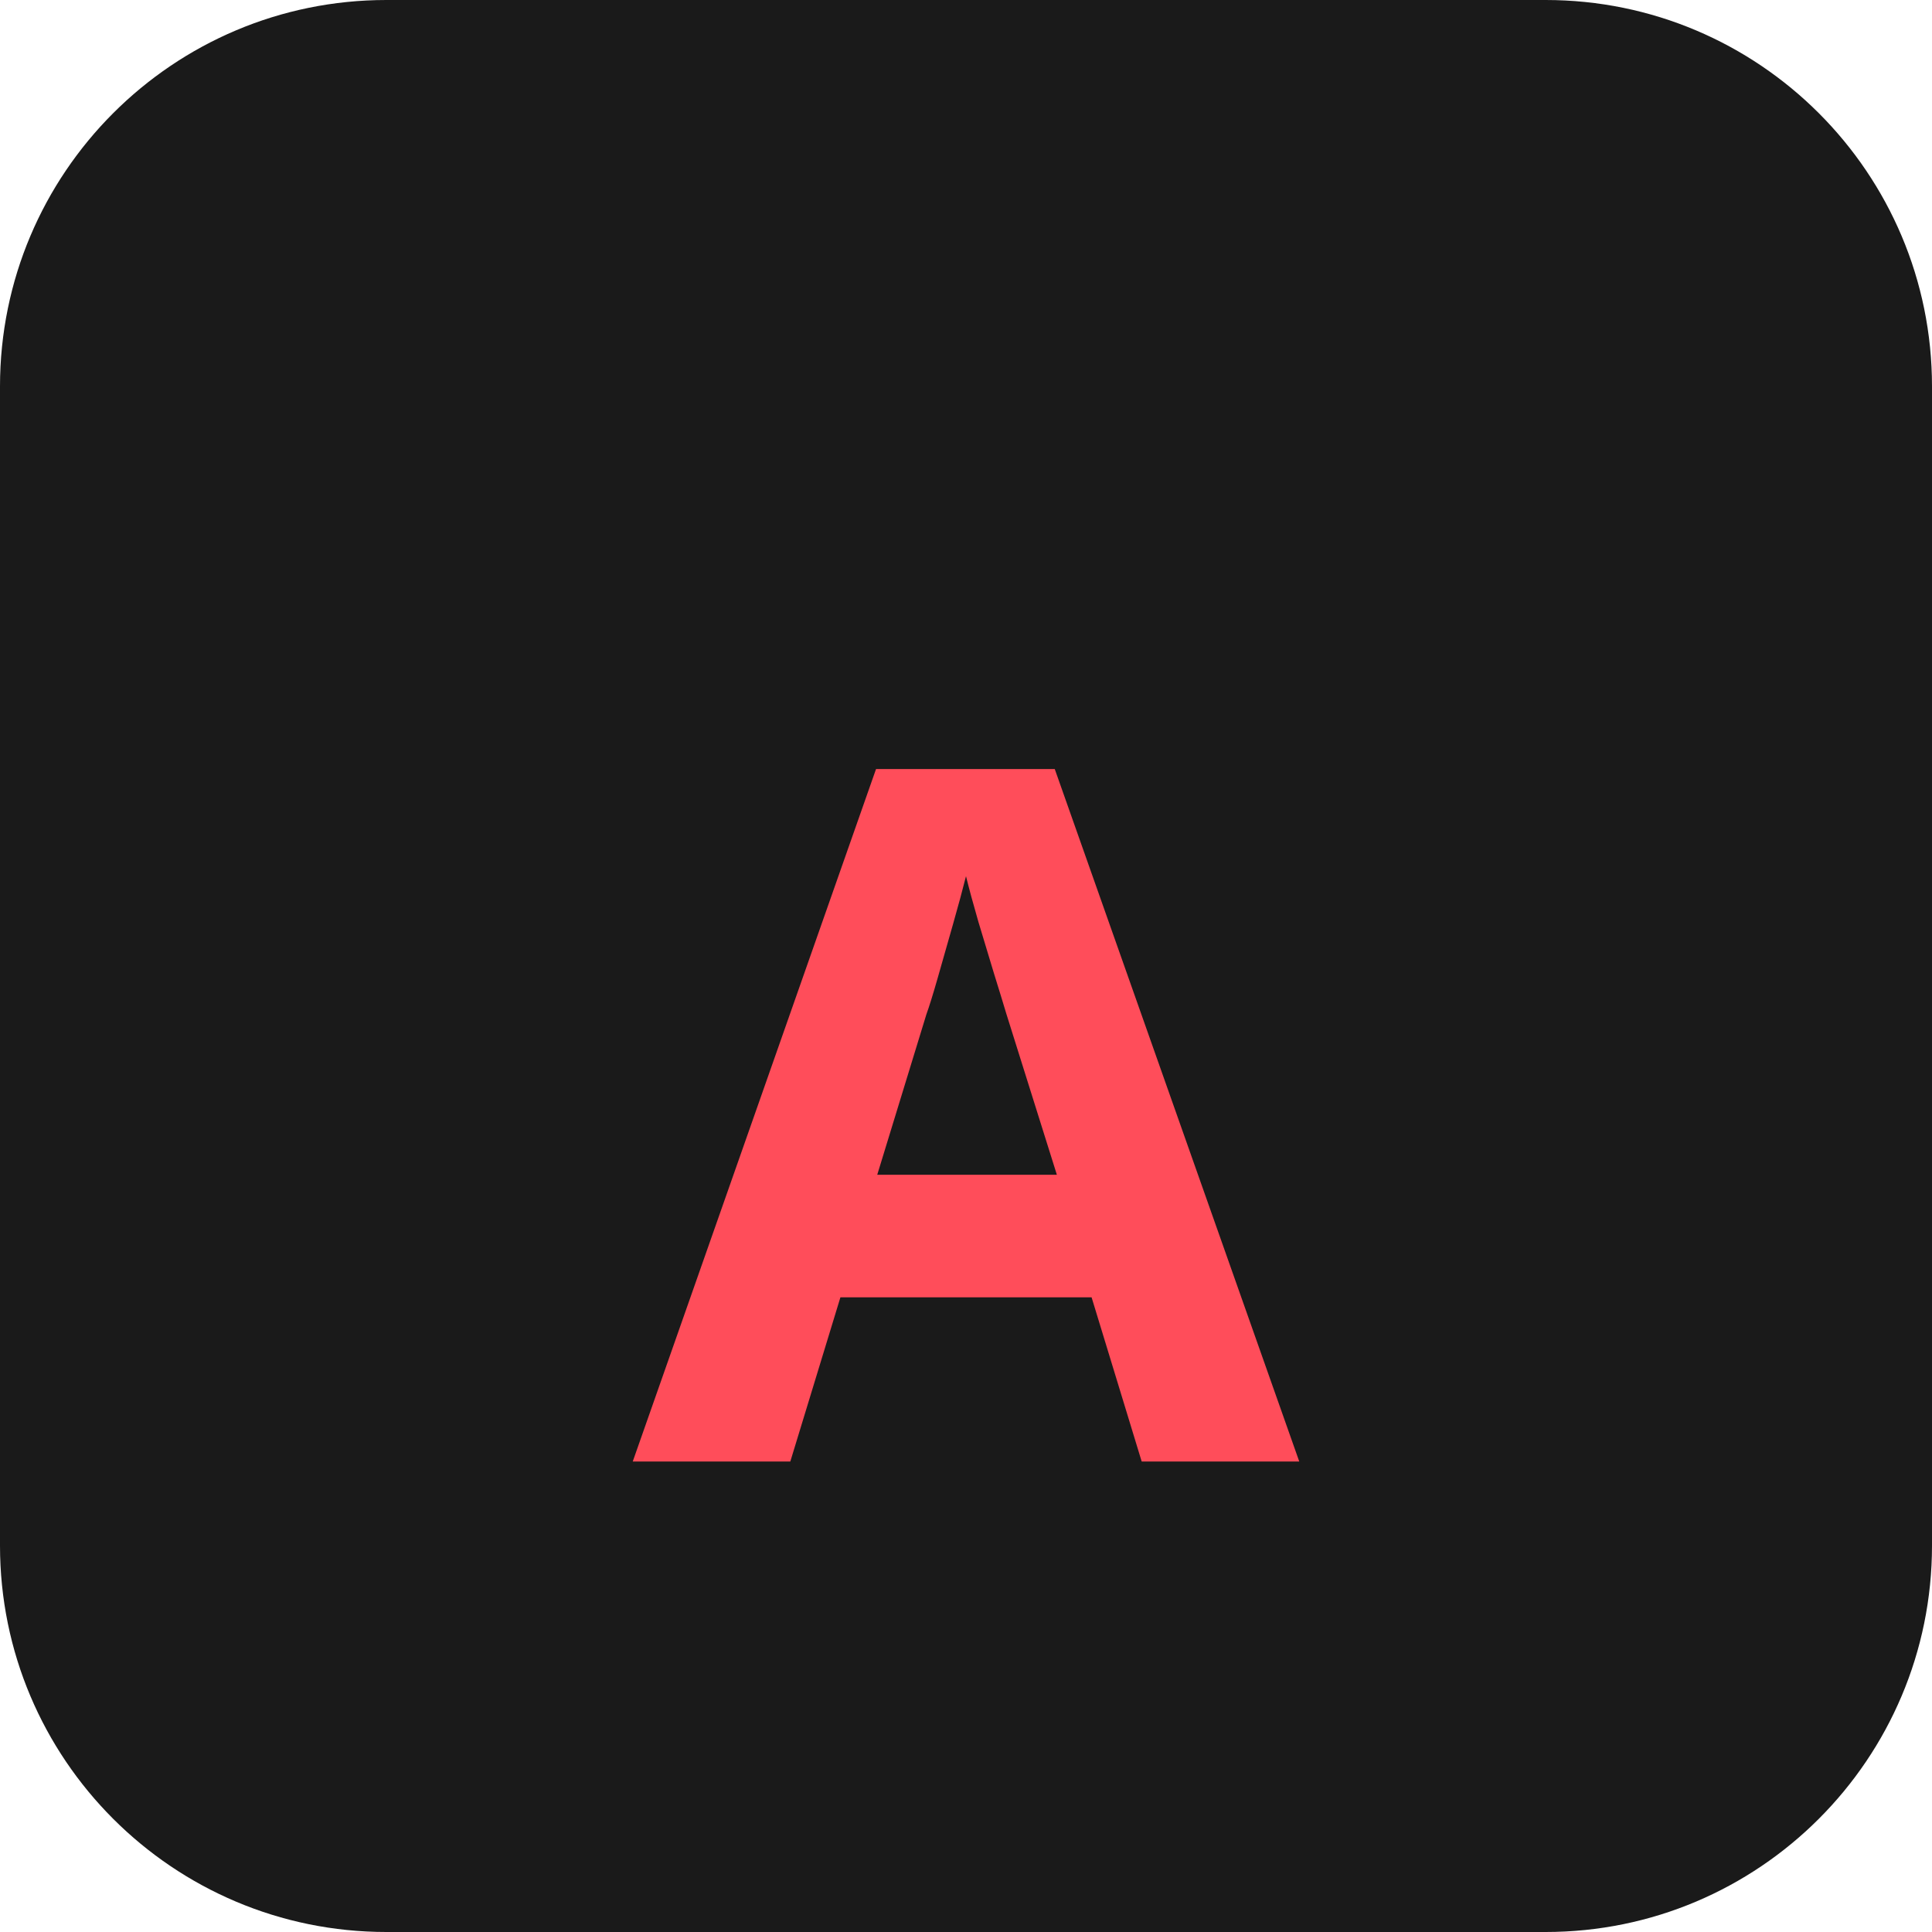
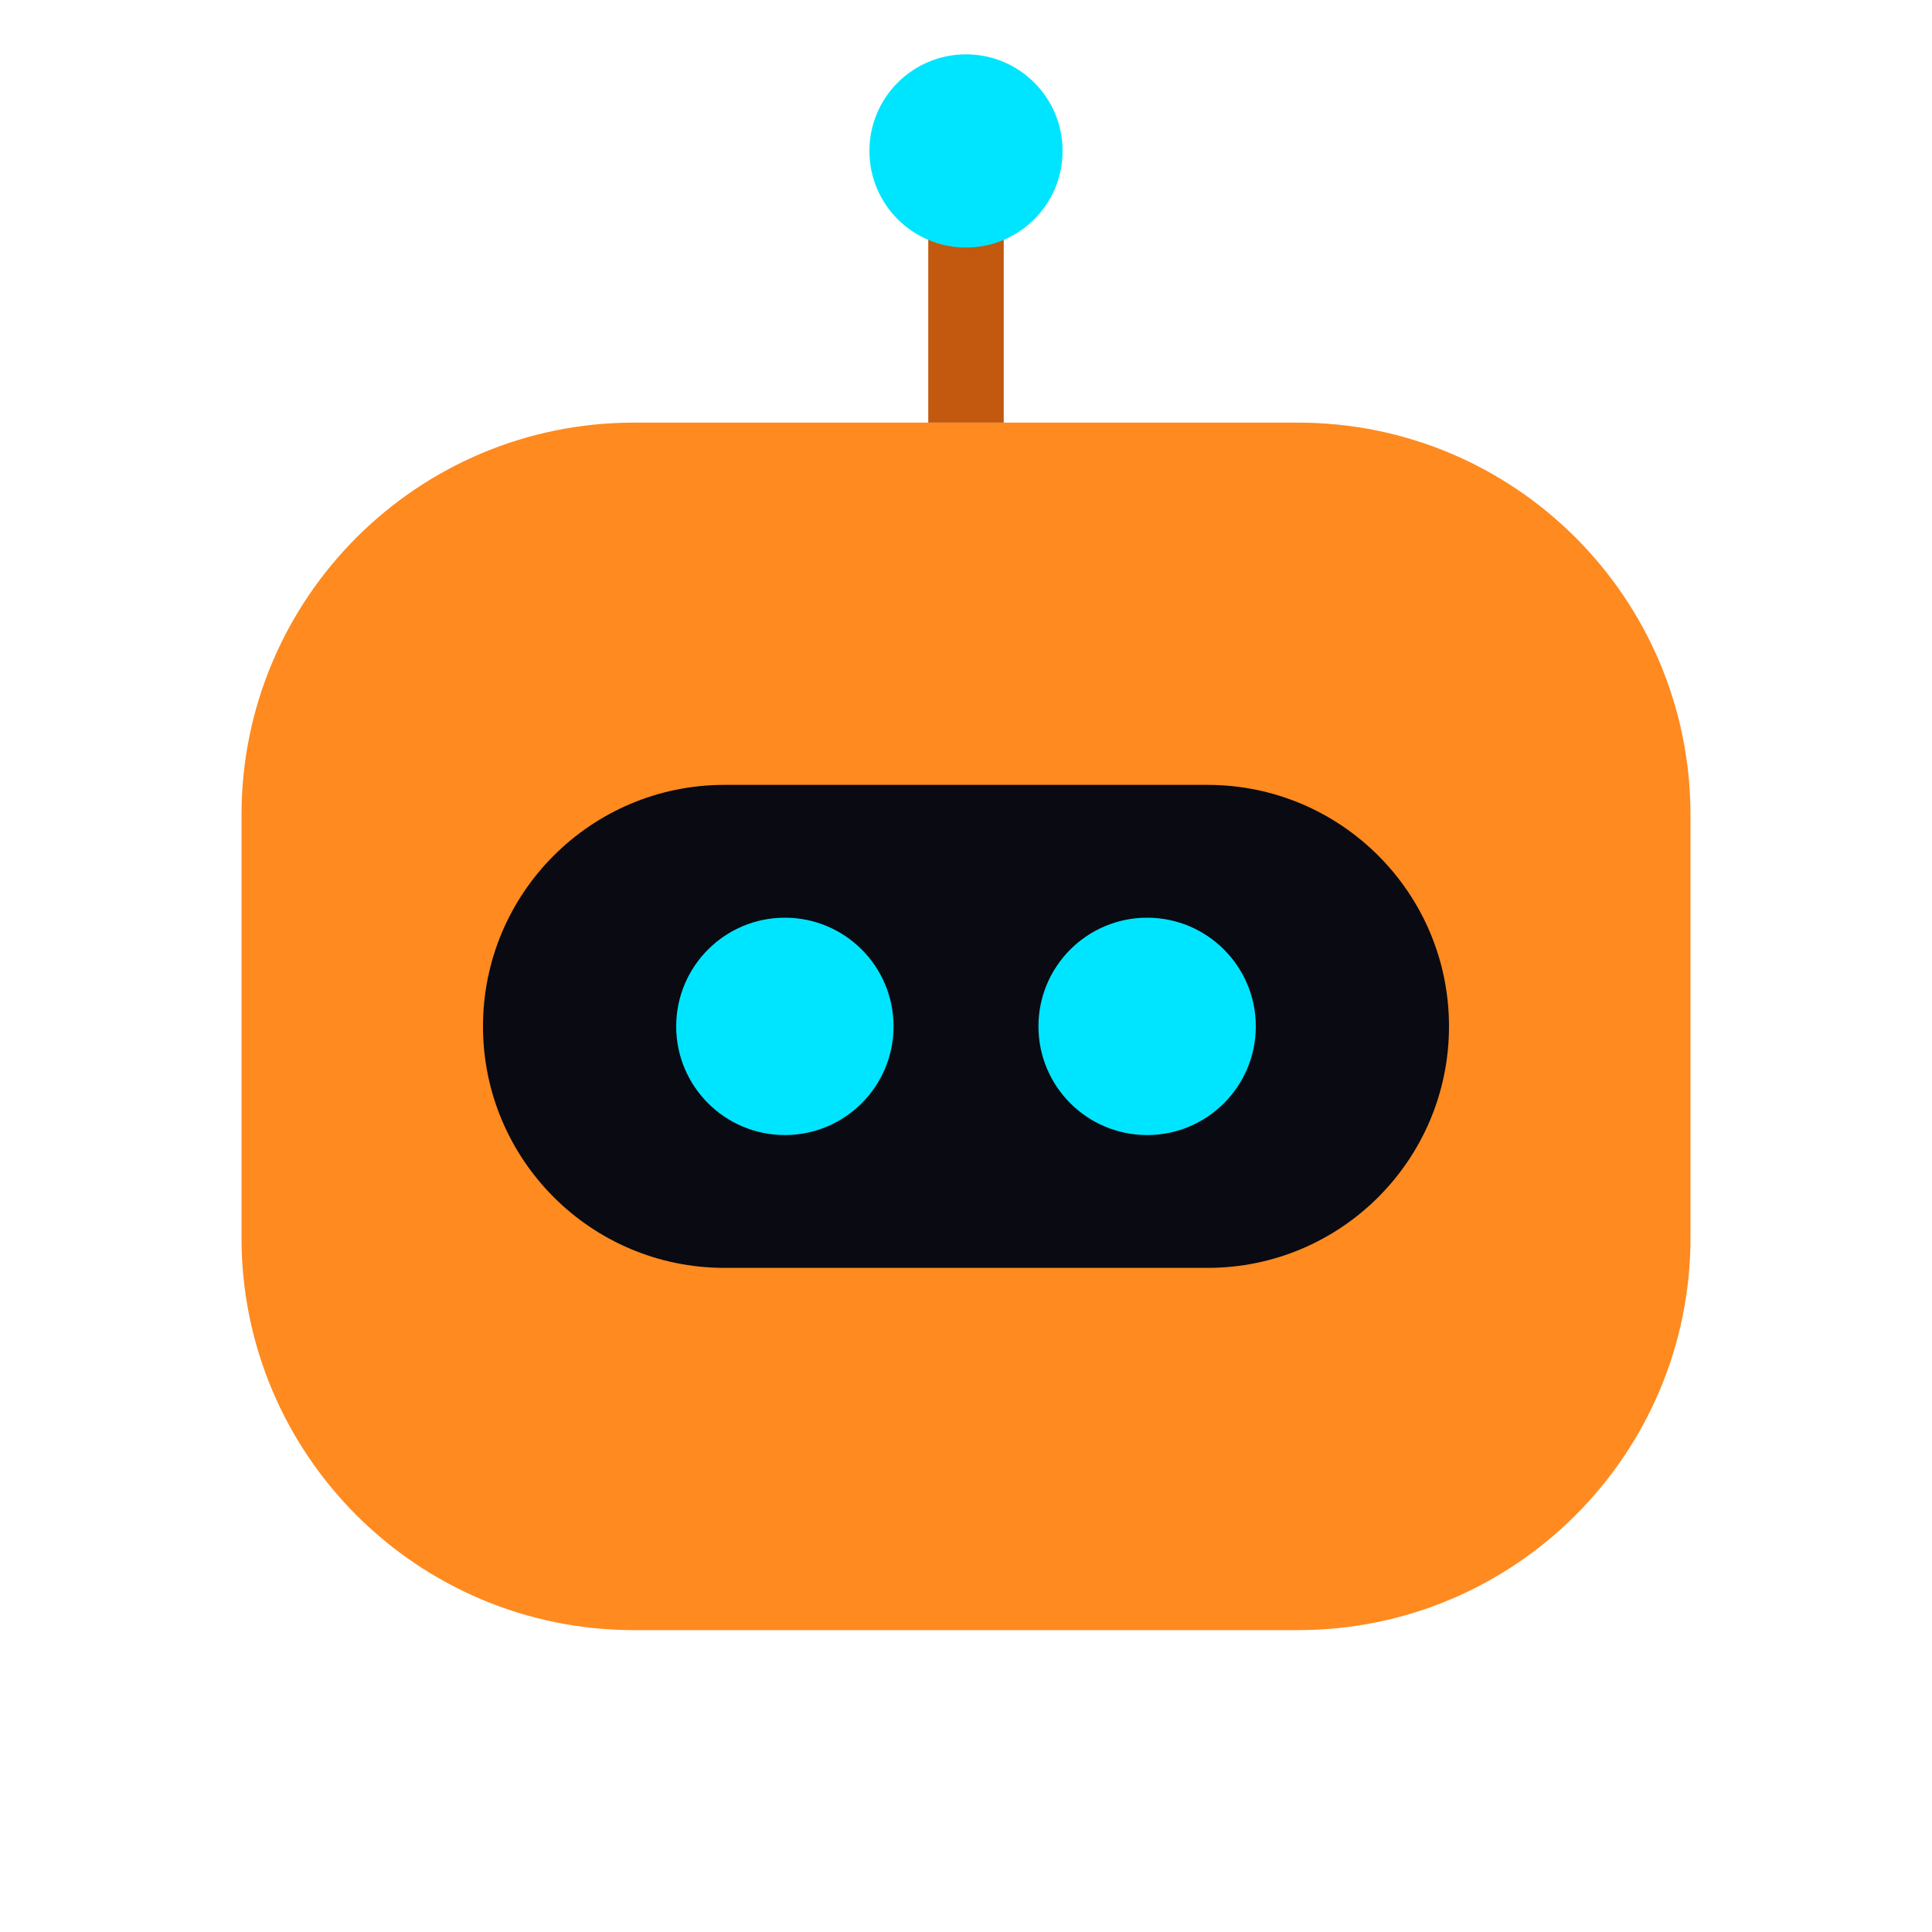
- <svg xmlns="http://www.w3.org/2000/svg" viewBox="0 0 100 100">
-   <rect width="100" height="100" rx="20" fill="#1a1a1a" />
-   <text x="50%" y="58%" dominant-baseline="middle" text-anchor="middle" font-family="sans-serif" font-weight="800" font-size="50" fill="#ff4d5a">A</text>
+ <svg xmlns="http://www.w3.org/2000/svg" viewBox="0 0 64 64">
+   <rect x="8" y="14" width="48" height="40" rx="13" fill="#ff8a1f" />
+   <line x1="32" y1="6" x2="32" y2="14" stroke="#c2590e" stroke-width="2.5" />
+   <circle cx="32" cy="5" r="3.2" fill="#00e5ff" />
+   <rect x="16" y="26" width="32" height="16" rx="8" fill="#0a0a12" />
+   <circle cx="26" cy="34" r="3.6" fill="#00e5ff" />
+   <circle cx="38" cy="34" r="3.6" fill="#00e5ff" />
</svg>
